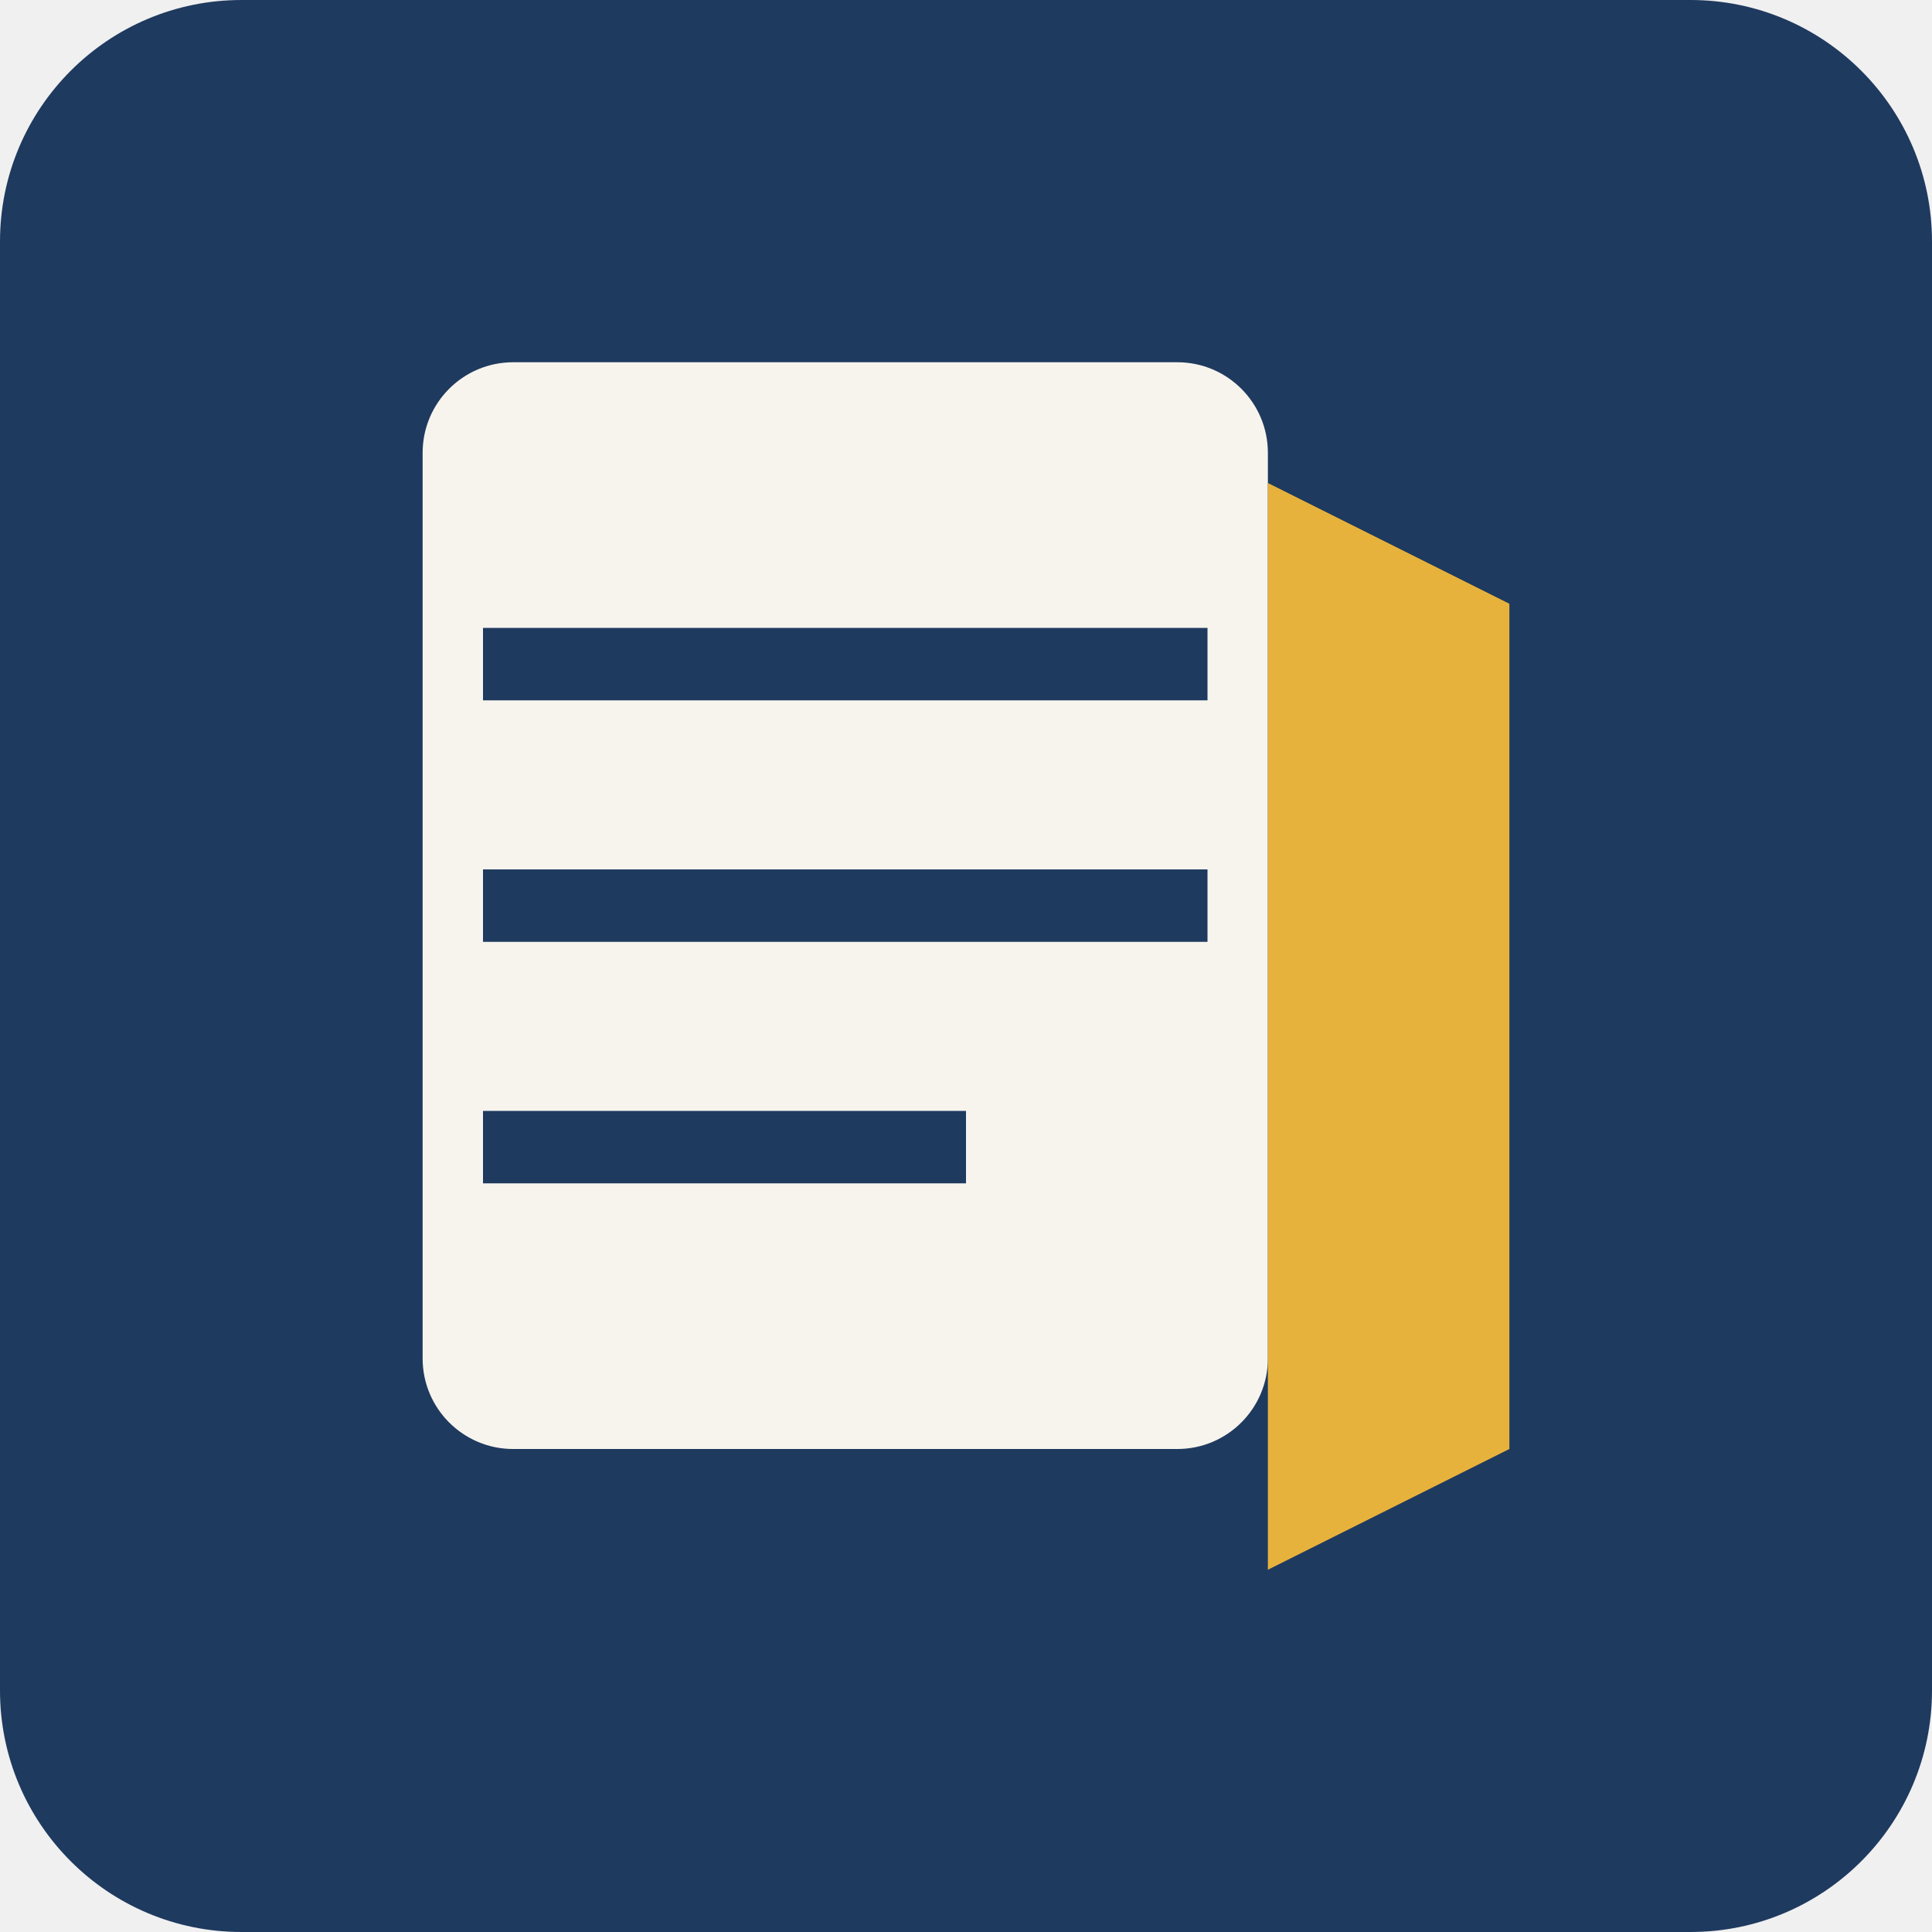
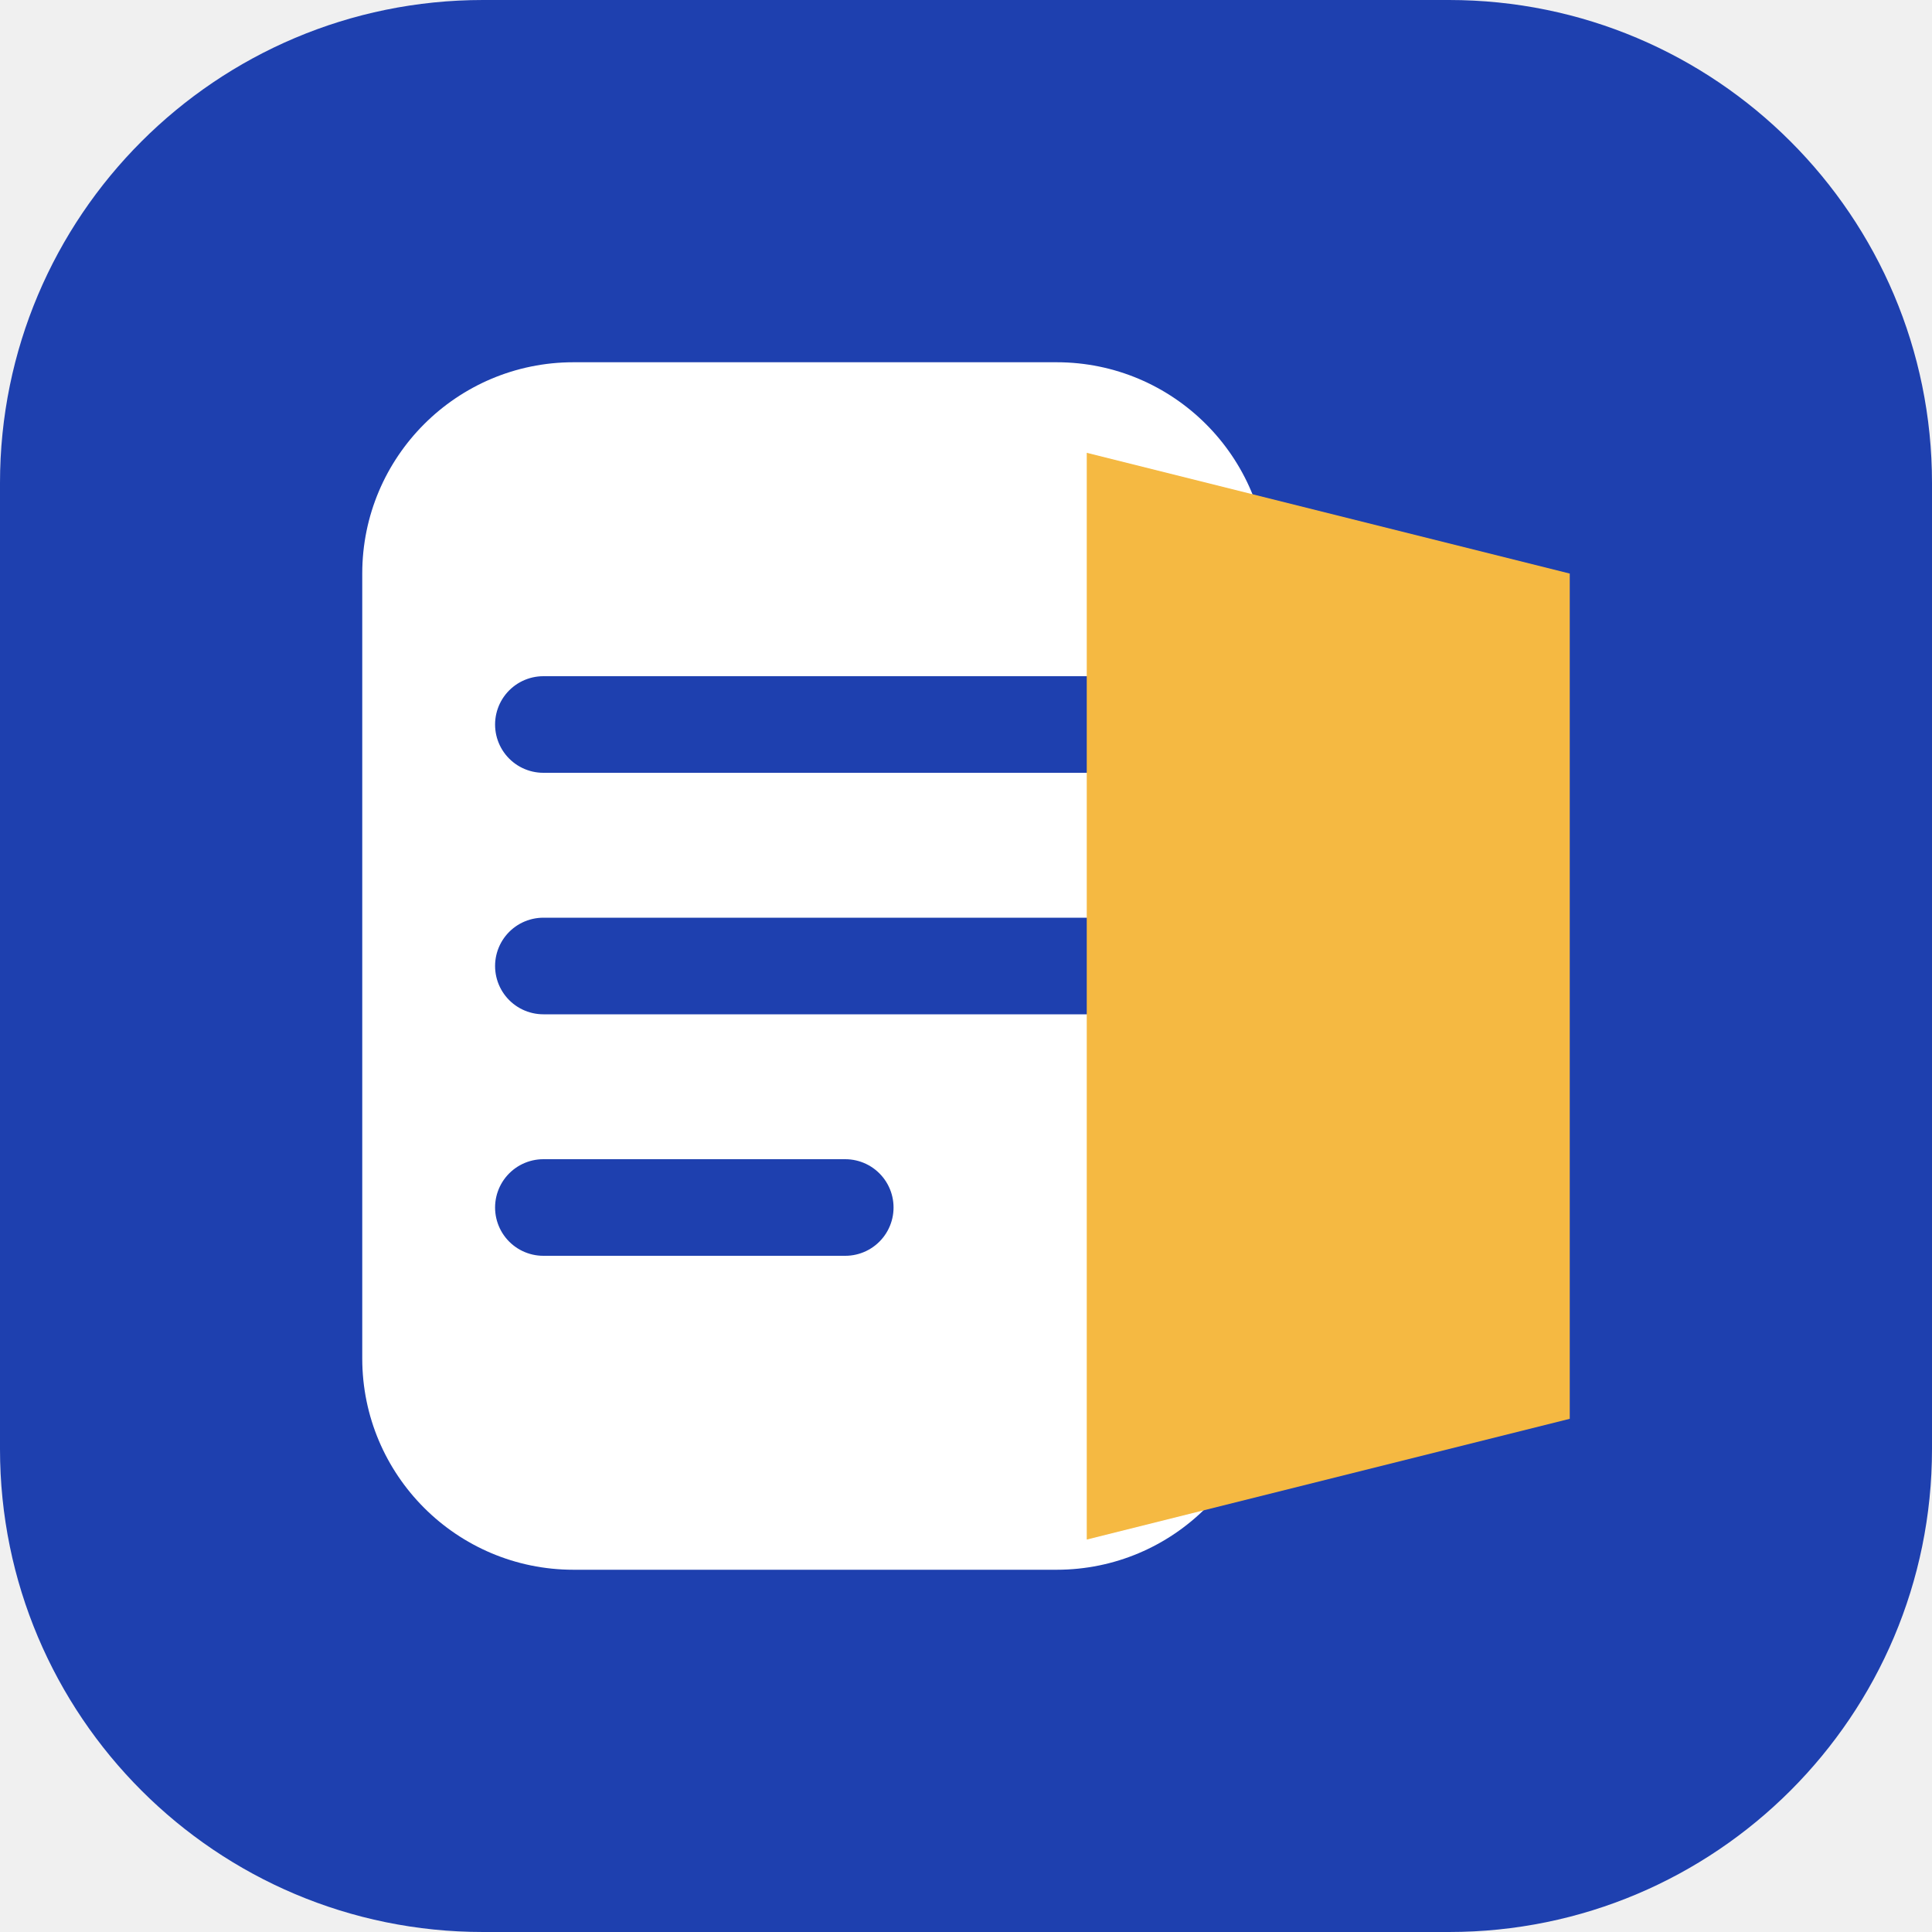
<svg xmlns="http://www.w3.org/2000/svg" viewBox="0 0 32 32">
-   <rect width="32" height="32" rx="4" fill="#1f3a5f" />
-   <rect x="7" y="6" width="14" height="18" rx="1.5" fill="#f7f4ee" />
-   <path d="M8 11h12M8 15h12M8 19h8" stroke="#1f3a5f" stroke-width="1.2" />
-   <path d="M21 8l4 2v14l-4 2V8z" fill="#e7b23c" />
+   <rect width="32" height="32" rx="8" fill="#1e40af" />
+   <rect x="6" y="6" width="15" height="20" rx="3.5" fill="#fff" />
+   <path d="M9 12h9M9 16h9M9 20h5" stroke="#1e40af" stroke-width="1.6" stroke-linecap="round" />
+   <path d="M18 7.5l8 2v14l-8 2V7.5z" fill="#f5b942" />
</svg>
